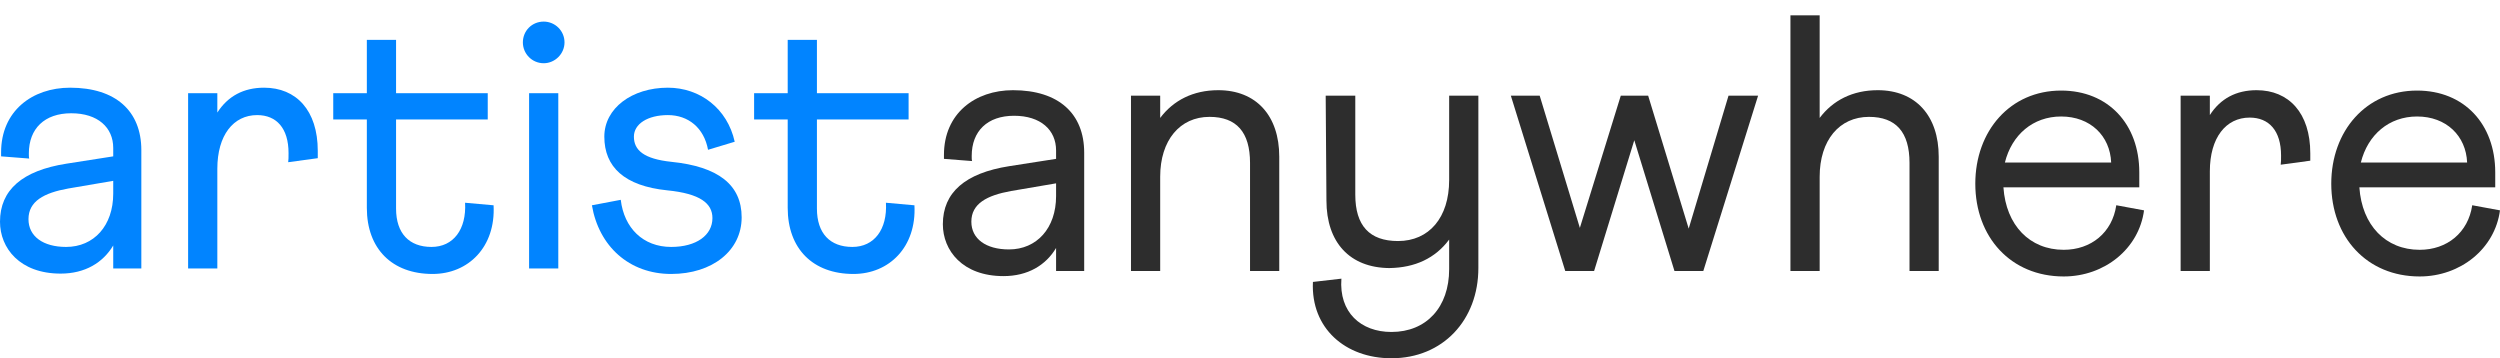
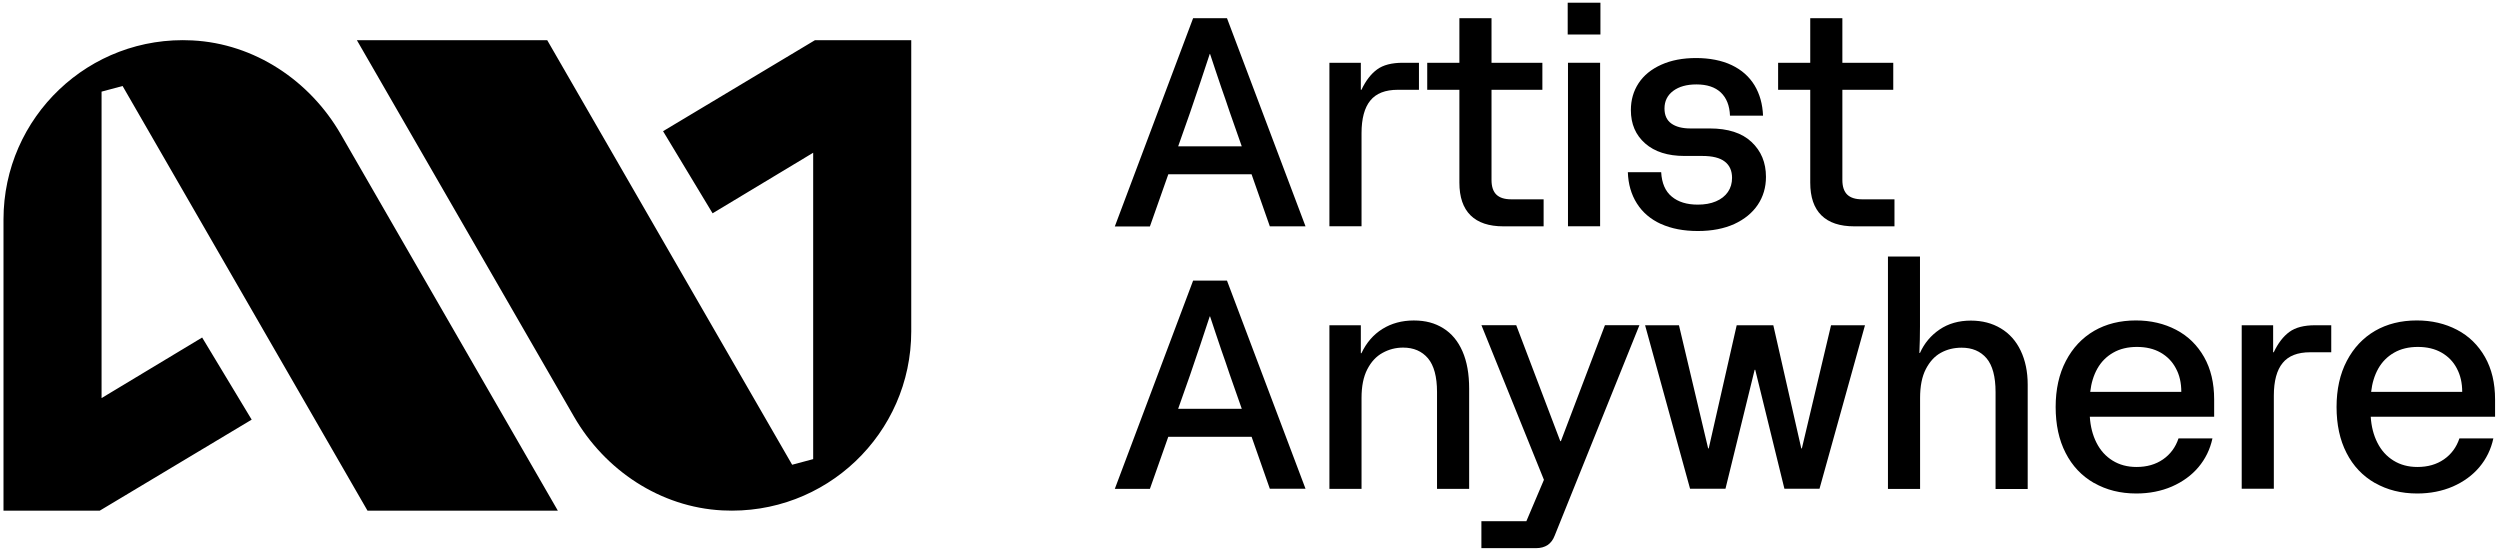
- <svg xmlns="http://www.w3.org/2000/svg" version="1.1" id="Layer_1" x="0px" y="0px" width="140" height="20" viewBox="0 0 148 20" fill="none" xml:space="preserve">
-   <g>
-     <path d="M3.935 9.118C1.319 9.528 0 10.674 0 12.555C0 14.112 1.168 15.626 3.589 15.626C5.038 15.626 6.097 14.977 6.703 13.961V15.323H8.367V8.318C8.367 6.004 6.854 4.62 4.151 4.62C1.903 4.62 0.065 6.004 0.065 8.447V8.685L1.73 8.815C1.708 8.75 1.708 8.642 1.708 8.512C1.708 7.042 2.638 6.134 4.216 6.134C5.794 6.134 6.703 6.977 6.703 8.188V8.685L3.935 9.118ZM3.913 14.047C2.551 14.047 1.686 13.42 1.686 12.404C1.686 11.345 2.595 10.847 4.043 10.588L6.703 10.134V10.891C6.703 12.793 5.557 14.047 3.913 14.047Z" fill="#0184FF" />
-     <path d="M11.136 15.323H12.866V9.42C12.866 7.431 13.817 6.242 15.223 6.242C16.369 6.242 17.082 7.02 17.082 8.491C17.082 8.728 17.082 8.901 17.061 9.031L18.812 8.793V8.361C18.812 5.961 17.536 4.62 15.634 4.62C14.423 4.62 13.493 5.118 12.866 6.091V4.945H11.136V15.323Z" fill="#0184FF" />
-     <path d="M19.728 6.502H21.717V11.734C21.717 14.155 23.209 15.647 25.609 15.647C27.728 15.647 29.349 14.047 29.22 11.582L27.533 11.431C27.619 13.009 26.841 14.047 25.544 14.047C24.225 14.047 23.447 13.247 23.447 11.777V6.502H28.874V4.945H23.447V1.788H21.717V4.945H19.728V6.502Z" fill="#0184FF" />
-     <path d="M31.322 15.323H33.051V4.945H31.322V15.323ZM32.187 0.707C31.495 0.707 30.954 1.248 30.954 1.939C30.954 2.61 31.495 3.172 32.187 3.172C32.857 3.172 33.419 2.61 33.419 1.939C33.419 1.248 32.857 0.707 32.187 0.707Z" fill="#0184FF" />
-     <path d="M35.041 11.582C35.452 14.004 37.246 15.647 39.733 15.647C42.176 15.647 43.906 14.264 43.906 12.296C43.906 10.372 42.522 9.291 39.754 9.01C38.111 8.837 37.527 8.318 37.527 7.518C37.527 6.761 38.349 6.242 39.538 6.242C40.749 6.242 41.678 6.999 41.916 8.296L43.495 7.82C43.062 5.853 41.441 4.62 39.538 4.62C37.419 4.62 35.776 5.831 35.776 7.518C35.776 9.312 36.965 10.437 39.495 10.696C41.462 10.891 42.176 11.474 42.176 12.339C42.176 13.355 41.224 14.047 39.733 14.047C38.068 14.047 36.944 12.923 36.749 11.258L35.041 11.582Z" fill="#0184FF" />
-     <path d="M44.643 6.502H46.632V11.734C46.632 14.155 48.124 15.647 50.524 15.647C52.643 15.647 54.264 14.047 54.135 11.582L52.448 11.431C52.535 13.009 51.756 14.047 50.459 14.047C49.14 14.047 48.362 13.247 48.362 11.777V6.502H53.789V4.945H48.362V1.788H46.632V4.945H44.643V6.502Z" fill="#0184FF" />
-     <path d="M59.752 9.265C57.136 9.676 55.817 10.822 55.817 12.703C55.817 14.26 56.985 15.774 59.406 15.774C60.855 15.774 61.914 15.125 62.52 14.109V15.471H64.184V8.466C64.184 6.152 62.671 4.768 59.968 4.768C57.72 4.768 55.882 6.152 55.882 8.595V8.833L57.547 8.963C57.525 8.898 57.525 8.79 57.525 8.66C57.525 7.19 58.455 6.282 60.033 6.282C61.612 6.282 62.52 7.125 62.52 8.336V8.833L59.752 9.265ZM59.731 14.195C58.368 14.195 57.504 13.568 57.504 12.552C57.504 11.492 58.412 10.995 59.86 10.736L62.52 10.282V11.038C62.52 12.941 61.374 14.195 59.731 14.195Z" fill="#2D2D2D" />
-     <path d="M66.954 15.471H68.683V9.892C68.683 7.73 69.851 6.347 71.602 6.347C73.202 6.347 74.002 7.255 74.002 9.071V15.471H75.732V8.703C75.732 6.282 74.37 4.768 72.121 4.768C70.629 4.768 69.462 5.374 68.683 6.411V5.093H66.954V15.471Z" fill="#2D2D2D" />
-     <path d="M77.725 16.119C77.595 18.865 79.649 20.638 82.373 20.638C85.422 20.638 87.519 18.368 87.519 15.298V5.093H85.79V10.087C85.79 12.314 84.6 13.698 82.763 13.698C81.076 13.698 80.233 12.79 80.233 10.952V5.093H78.481L78.525 11.298C78.525 13.784 79.909 15.276 82.244 15.298C83.779 15.276 84.968 14.714 85.79 13.611V15.363C85.79 17.611 84.449 19.081 82.373 19.081C80.557 19.081 79.26 17.914 79.411 15.925L77.725 16.119Z" fill="#2D2D2D" />
-     <path d="M89.442 5.093L92.663 15.471H94.371L96.75 7.73L99.128 15.471H100.836L104.079 5.093H102.328L99.971 12.963L97.571 5.093H95.95L93.528 12.919L91.15 5.093H89.442Z" fill="#2D2D2D" />
-     <path d="M105.994 15.471H107.724V9.892C107.724 7.73 108.891 6.347 110.643 6.347C112.243 6.347 113.043 7.255 113.043 9.071V15.471H114.772V8.703C114.772 6.282 113.41 4.768 111.162 4.768C109.67 4.768 108.502 5.374 107.724 6.411V0.336H105.994V15.471Z" fill="#2D2D2D" />
-     <path d="M122.019 4.79C118.992 4.79 116.938 7.19 116.938 10.303C116.938 13.46 119.036 15.795 122.171 15.795C124.592 15.795 126.625 14.152 126.927 11.882L125.284 11.579C125.046 13.2 123.792 14.217 122.171 14.217C120.16 14.217 118.755 12.768 118.603 10.52H126.646V9.633C126.646 6.779 124.808 4.79 122.019 4.79ZM118.69 9.049C119.1 7.406 120.354 6.325 122.019 6.325C123.749 6.325 124.917 7.471 124.981 9.049H118.69Z" fill="#2D2D2D" />
-     <path d="M129.093 15.471H130.823V9.568C130.823 7.579 131.774 6.39 133.18 6.39C134.326 6.39 135.039 7.168 135.039 8.638C135.039 8.876 135.039 9.049 135.018 9.179L136.769 8.941V8.509C136.769 6.109 135.493 4.768 133.591 4.768C132.38 4.768 131.45 5.266 130.823 6.239V5.093H129.093V15.471Z" fill="#2D2D2D" />
-     <path d="M143.091 4.79C140.065 4.79 138.011 7.19 138.011 10.303C138.011 13.46 140.108 15.795 143.243 15.795C145.664 15.795 147.697 14.152 147.999 11.882L146.356 11.579C146.118 13.2 144.864 14.217 143.243 14.217C141.232 14.217 139.827 12.768 139.675 10.52H147.718V9.633C147.718 6.779 145.881 4.79 143.091 4.79ZM139.762 9.049C140.173 7.406 141.427 6.325 143.091 6.325C144.821 6.325 145.989 7.471 146.054 9.049H139.762Z" fill="#2D2D2D" />
-   </g>
+ <svg xmlns="http://www.w3.org/2000/svg" width="436" height="96" viewBox="0 0 436 96" fill="none">
+   <path d="M142.134 7.005L115.639 22.879L124.276 37.2L141.818 26.638V80.071C139.871 80.587 140.098 80.537 138.151 81.052L95.434 7.005H62.238L100.1 72.652C105.503 82.023 115.162 88.46 125.974 89.014C144.003 89.94 158.921 75.619 158.921 57.798V7.005H142.134ZM33.557 7.049C15.527 6.106 0.61 20.445 0.61 38.265V89.059H17.397L43.892 73.185L35.254 58.863L17.713 69.425V15.981C19.66 15.466 19.433 15.515 21.38 15L64.091 89.059H97.287L59.431 23.411C54.027 14.041 44.369 7.603 33.557 7.049Z" fill="black" />
+   <path d="M202.303 25.518H219.894V30.392H202.303V25.518ZM208.067 3.173H213.986L227.683 39.474H221.459L214.452 19.508C213.964 18.049 213.487 16.635 212.993 15.26C212.544 13.974 212.211 12.982 211.989 12.283C211.761 11.579 211.445 10.614 211.035 9.411H210.979C209.947 12.588 208.794 15.992 207.551 19.63L200.544 39.49H194.425L208.072 3.19V3.179L208.067 3.173Z" fill="black" />
+   <path d="M231.833 10.947H237.33V15.66H237.436C238.19 14.068 239.106 12.882 240.165 12.111C241.225 11.329 242.723 10.947 244.659 10.947H247.466V15.66H243.782C241.596 15.66 240.004 16.281 238.989 17.528C237.968 18.77 237.452 20.677 237.452 23.233V39.462H231.849V10.947H231.838H231.833Z" fill="black" />
+   <path d="M256.464 37.555C255.166 36.269 254.517 34.378 254.517 31.85V3.173H260.12V31.384C260.12 32.565 260.414 33.408 260.979 33.951C261.551 34.495 262.411 34.761 263.548 34.761H269.207V39.474H262.2C259.67 39.474 257.762 38.836 256.464 37.555ZM248.908 10.947H268.99V15.66H248.908V10.947Z" fill="black" />
+   <path d="M273.456 10.947H279.059V39.462H273.456V10.947ZM273.406 0.473H279.115V6.018H273.406V0.473Z" fill="black" />
+   <path d="M289.644 39.052C287.841 38.221 286.448 37.028 285.472 35.476C284.49 33.929 283.963 32.099 283.897 30.037H289.71C289.816 31.944 290.426 33.358 291.552 34.284C292.678 35.226 294.187 35.687 296.096 35.687C297.3 35.687 298.359 35.504 299.263 35.115C300.162 34.733 300.856 34.19 301.344 33.485C301.832 32.781 302.07 31.95 302.07 31.024C302.07 29.782 301.649 28.828 300.8 28.179C299.951 27.519 298.642 27.198 296.878 27.198H293.766C290.864 27.198 288.573 26.471 286.915 25.013C285.256 23.555 284.424 21.626 284.424 19.203C284.424 17.439 284.873 15.881 285.777 14.501C286.676 13.137 287.991 12.067 289.727 11.285C291.463 10.503 293.477 10.121 295.796 10.121C298.115 10.121 300.29 10.531 302.021 11.363C303.757 12.194 305.066 13.364 305.993 14.883C306.908 16.408 307.396 18.166 307.474 20.178H301.71C301.643 18.415 301.1 17.068 300.107 16.125C299.102 15.183 297.682 14.723 295.852 14.723C294.154 14.723 292.806 15.105 291.796 15.859C290.792 16.613 290.287 17.645 290.287 18.92C290.287 20.101 290.687 20.971 291.48 21.542C292.273 22.113 293.389 22.402 294.803 22.402H298.182C301.36 22.402 303.801 23.184 305.466 24.758C307.146 26.333 307.984 28.357 307.984 30.846C307.984 32.67 307.507 34.3 306.553 35.72C305.599 37.134 304.234 38.248 302.459 39.069C300.672 39.878 298.564 40.289 296.101 40.289C293.638 40.289 291.463 39.878 289.661 39.047H289.633L289.644 39.052Z" fill="black" />
+   <path d="M317.654 37.555C316.355 36.269 315.706 34.378 315.706 31.85V3.173H321.309V31.384C321.309 32.565 321.603 33.408 322.169 33.951C322.741 34.495 323.601 34.761 324.738 34.761H330.396V39.474H323.39C320.86 39.474 318.952 38.836 317.654 37.555ZM310.103 10.947H330.185V15.66H310.103V10.947Z" fill="black" />
+   <path d="M202.303 71.299H219.894V76.173H202.303V71.299ZM208.067 48.938H213.986L227.683 85.239H221.459L214.452 65.272C213.964 63.814 213.487 62.4 212.993 61.025C212.544 59.739 212.211 58.746 211.989 58.048C211.761 57.344 211.445 56.379 211.035 55.176H210.979C209.947 58.353 208.794 61.757 207.551 65.394L200.544 85.255H194.425L208.072 48.955V48.944L208.067 48.938Z" fill="black" />
+   <path d="M231.833 56.723H237.33V61.596H237.436C238.296 59.772 239.516 58.353 241.092 57.371C242.667 56.39 244.498 55.891 246.561 55.891C248.625 55.891 250.245 56.34 251.704 57.244C253.163 58.148 254.273 59.484 255.055 61.269C255.837 63.055 256.22 65.217 256.22 67.784V85.261H250.617V68.355C250.617 65.694 250.084 63.737 249.041 62.489C247.982 61.247 246.539 60.621 244.709 60.621C243.422 60.621 242.229 60.925 241.13 61.535C240.015 62.145 239.128 63.099 238.456 64.407C237.78 65.716 237.452 67.385 237.452 69.387V85.261H231.849V56.745L231.838 56.734L231.833 56.723Z" fill="black" />
+   <path d="M258.355 90.894H266.2L269.262 83.68L258.361 56.712H264.43L272.113 76.938H272.219L279.902 56.712H285.916L271.132 93.422C270.854 94.149 270.444 94.692 269.911 95.052C269.367 95.407 268.707 95.596 267.908 95.596H258.355V90.883V90.894Z" fill="black" />
+   <path d="M286.892 56.723H292.811L297.899 78.197H298.004L302.88 56.723H309.266L314.142 78.197H314.247L319.334 56.723H325.254L317.321 85.239H311.202L306.115 64.496H306.009L300.922 85.239H294.748L286.903 56.723H286.892Z" fill="black" />
+   <path d="M329.242 44.741H334.845V56.933C334.845 58.458 334.807 59.994 334.74 61.552H334.845C335.6 59.855 336.754 58.492 338.274 57.46C339.799 56.429 341.613 55.913 343.716 55.913C345.691 55.913 347.427 56.362 348.936 57.266C350.445 58.164 351.599 59.462 352.409 61.158C353.219 62.855 353.63 64.823 353.63 67.075V85.277H348.026V68.372C348.026 65.672 347.494 63.715 346.451 62.478C345.391 61.247 343.949 60.637 342.118 60.637C340.765 60.637 339.561 60.931 338.49 61.524C337.42 62.106 336.543 63.06 335.866 64.369C335.189 65.677 334.862 67.363 334.862 69.398V85.272H329.259V44.774L329.248 44.735L329.242 44.741Z" fill="black" />
+   <path d="M379.476 64.241C378.854 63.06 377.967 62.151 376.802 61.486C375.637 60.826 374.272 60.504 372.68 60.504C371.088 60.504 369.701 60.837 368.536 61.508C367.354 62.184 366.444 63.11 365.779 64.285C365.119 65.466 364.708 66.814 364.536 68.339H380.419C380.419 66.775 380.114 65.411 379.476 64.247V64.236V64.241ZM365.196 84.235C363.049 83.004 361.396 81.257 360.242 78.99C359.077 76.728 358.506 74.05 358.506 70.978C358.506 67.906 359.099 65.217 360.292 62.944C361.485 60.665 363.127 58.918 365.218 57.699C367.31 56.495 369.734 55.886 372.502 55.886C375.099 55.886 377.429 56.429 379.509 57.516C381.589 58.602 383.204 60.188 384.385 62.256C385.567 64.335 386.149 66.797 386.149 69.669V72.674H364.464C364.569 74.371 364.952 75.879 365.629 77.216C366.306 78.552 367.232 79.583 368.436 80.326C369.629 81.069 371.021 81.441 372.608 81.441C374.411 81.441 375.947 81.002 377.229 80.115C378.51 79.228 379.415 78.008 379.931 76.461H385.85C385.439 78.369 384.618 80.038 383.414 81.468C382.211 82.899 380.657 84.024 378.793 84.845C376.924 85.654 374.843 86.065 372.569 86.065C369.801 86.065 367.349 85.455 365.202 84.224L365.191 84.235H365.196Z" fill="black" />
+   <path d="M390.937 56.723H396.435V61.436H396.54C397.294 59.844 398.21 58.658 399.269 57.887C400.329 57.105 401.827 56.723 403.763 56.723H406.57V61.436H402.886C400.701 61.436 399.108 62.057 398.093 63.304C397.073 64.546 396.557 66.454 396.557 69.01V85.239H390.954V56.723H390.942H390.937Z" fill="black" />
+   <path d="M428.466 64.241C427.845 63.06 426.957 62.151 425.792 61.486C424.627 60.826 423.263 60.504 421.67 60.504C420.078 60.504 418.691 60.837 417.526 61.508C416.345 62.184 415.435 63.11 414.769 64.285C414.109 65.466 413.699 66.814 413.527 68.339H429.409C429.409 66.775 429.093 65.411 428.466 64.247V64.236V64.241ZM414.187 84.235C412.04 83.004 410.387 81.257 409.233 78.99C408.068 76.728 407.496 74.05 407.496 70.978C407.496 67.906 408.09 65.217 409.283 62.944C410.475 60.665 412.118 58.918 414.209 57.699C416.3 56.495 418.725 55.886 421.493 55.886C424.089 55.886 426.419 56.429 428.5 57.516C430.58 58.602 432.194 60.188 433.376 62.256C434.557 64.335 435.14 66.797 435.14 69.669V72.674H413.455C413.56 74.371 413.943 75.879 414.62 77.216C415.296 78.552 416.223 79.583 417.427 80.326C418.619 81.069 420.012 81.441 421.598 81.441C423.401 81.441 424.938 81.002 426.22 80.115C427.501 79.228 428.405 78.008 428.921 76.461H434.84C434.43 78.369 433.609 80.038 432.405 81.468C431.201 82.899 429.648 84.024 427.784 84.845C425.914 85.654 423.834 86.065 421.56 86.065C418.791 86.065 416.339 85.455 414.192 84.224L414.181 84.235H414.187Z" fill="black" />
</svg>
